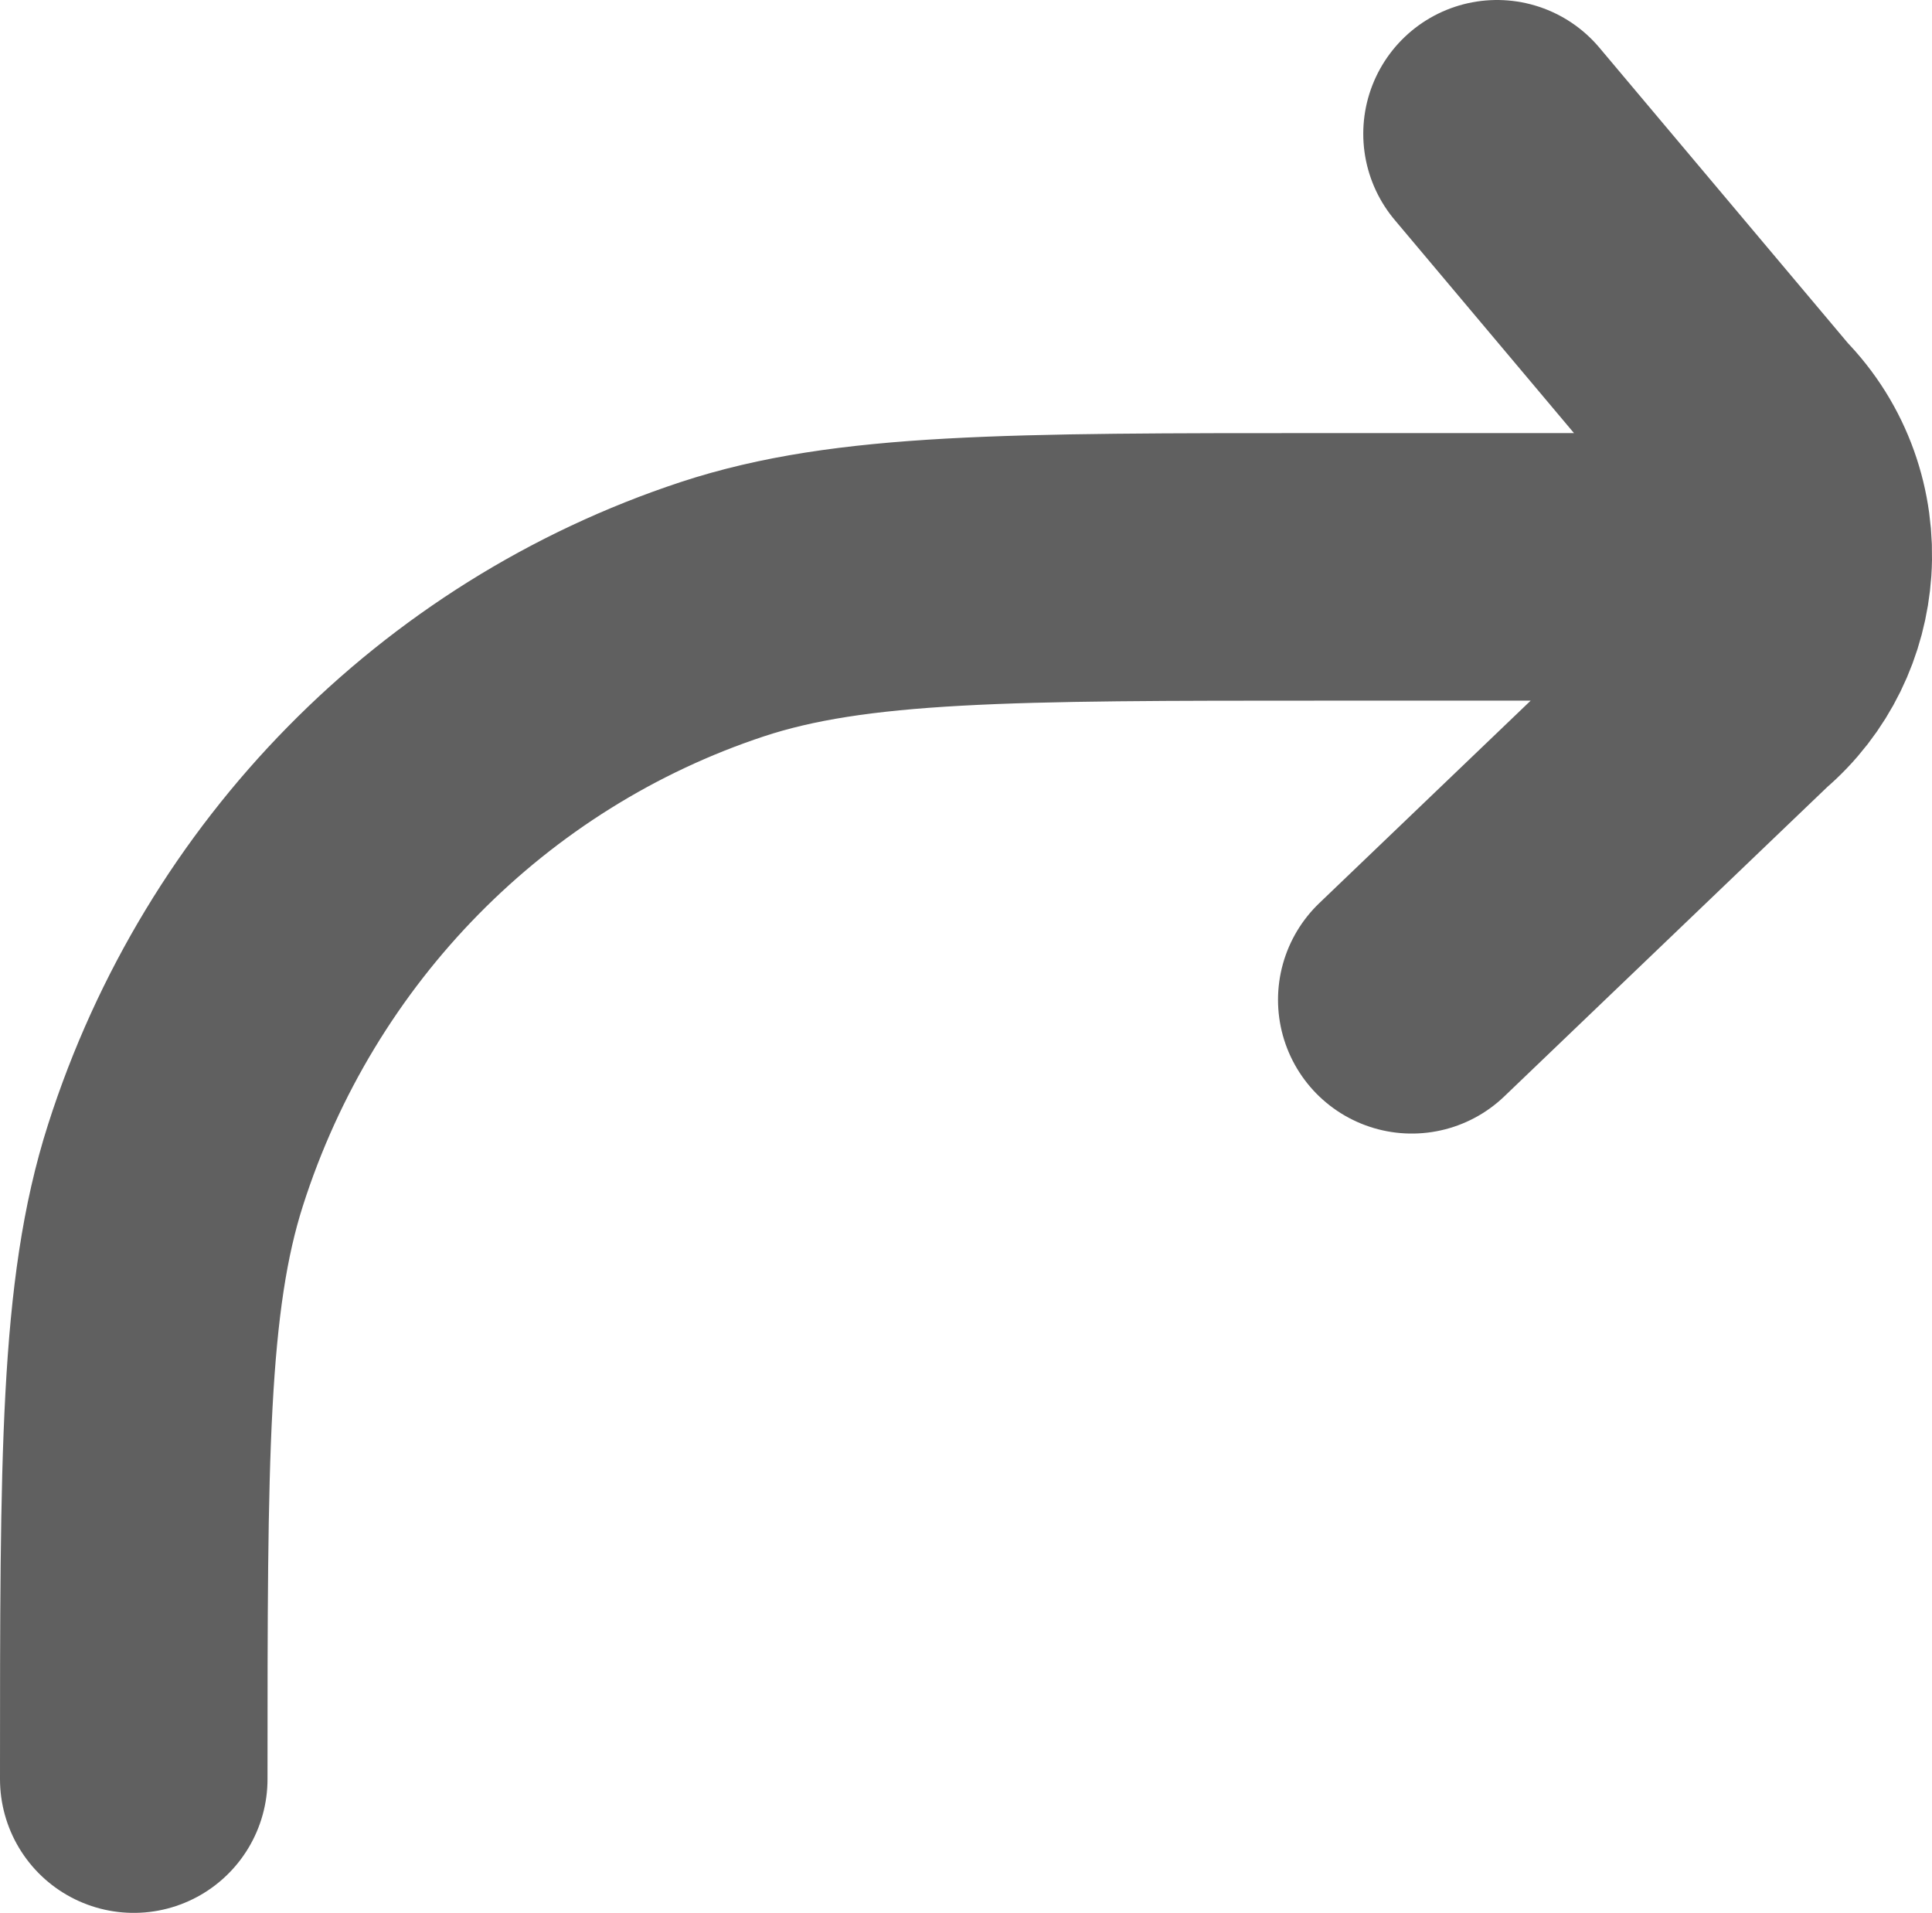
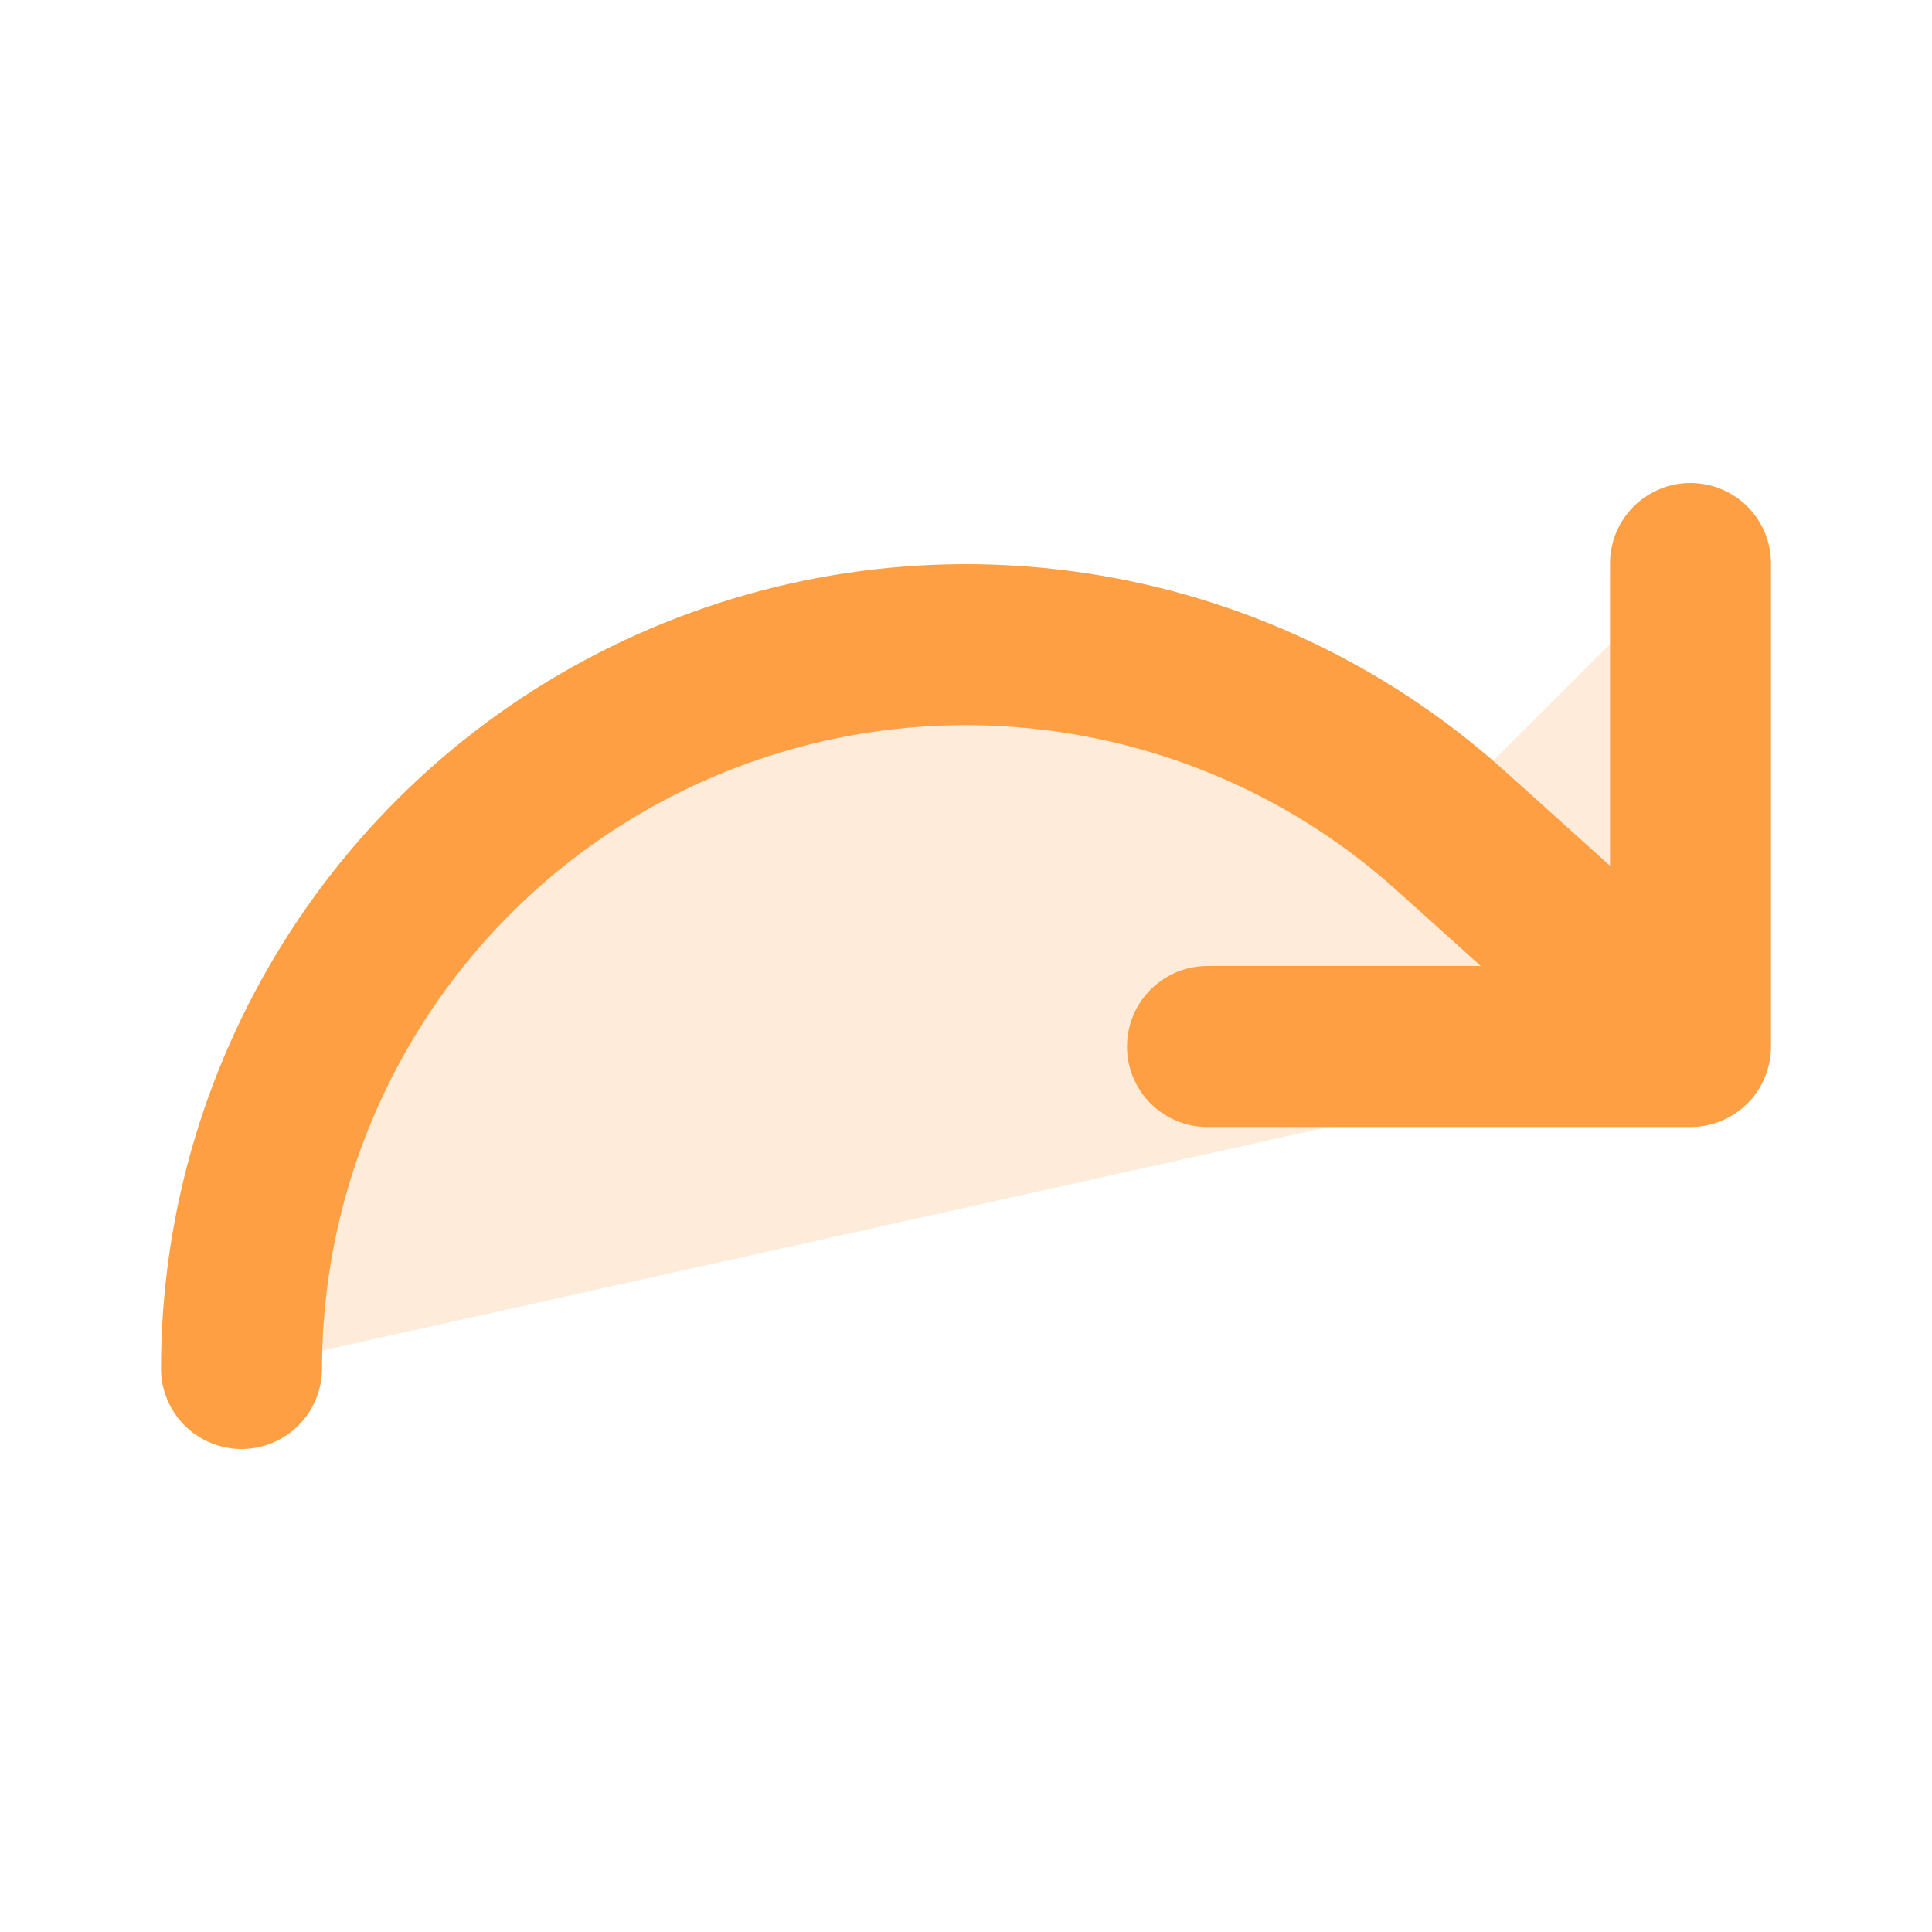
- <svg xmlns="http://www.w3.org/2000/svg" width="10.833" height="10.724" viewBox="0 0 10.833 10.724" fill="none">
-   <g id="Repeate 3">
-     <path id="Vector" d="M0.75 9.974C0.75 8.167 0.75 7.263 0.984 6.532C1.456 5.054 2.597 3.895 4.051 3.415C4.771 3.178 5.66 3.178 7.438 3.178H9.349H10.081M7.916 5.605L9.74 3.858C9.95 3.68 10.064 3.432 10.081 3.178C10.099 2.909 10.008 2.633 9.804 2.426L8.394 0.75" stroke-width="1.5" stroke-linecap="round" stroke-linejoin="bevel" stroke="#606060" />
-   </g>
+ <svg xmlns="http://www.w3.org/2000/svg" width="24" height="24" viewBox="0 0 24 24" fill="#ff9f43" fill-opacity=".2" stroke="#ff9f43" stroke-width="2" stroke-linecap="round" stroke-linejoin="round">
+   <path d="M21 7v6h-6M3 17a9 9 0 0 1 15-6.7L21 13" />
</svg>
